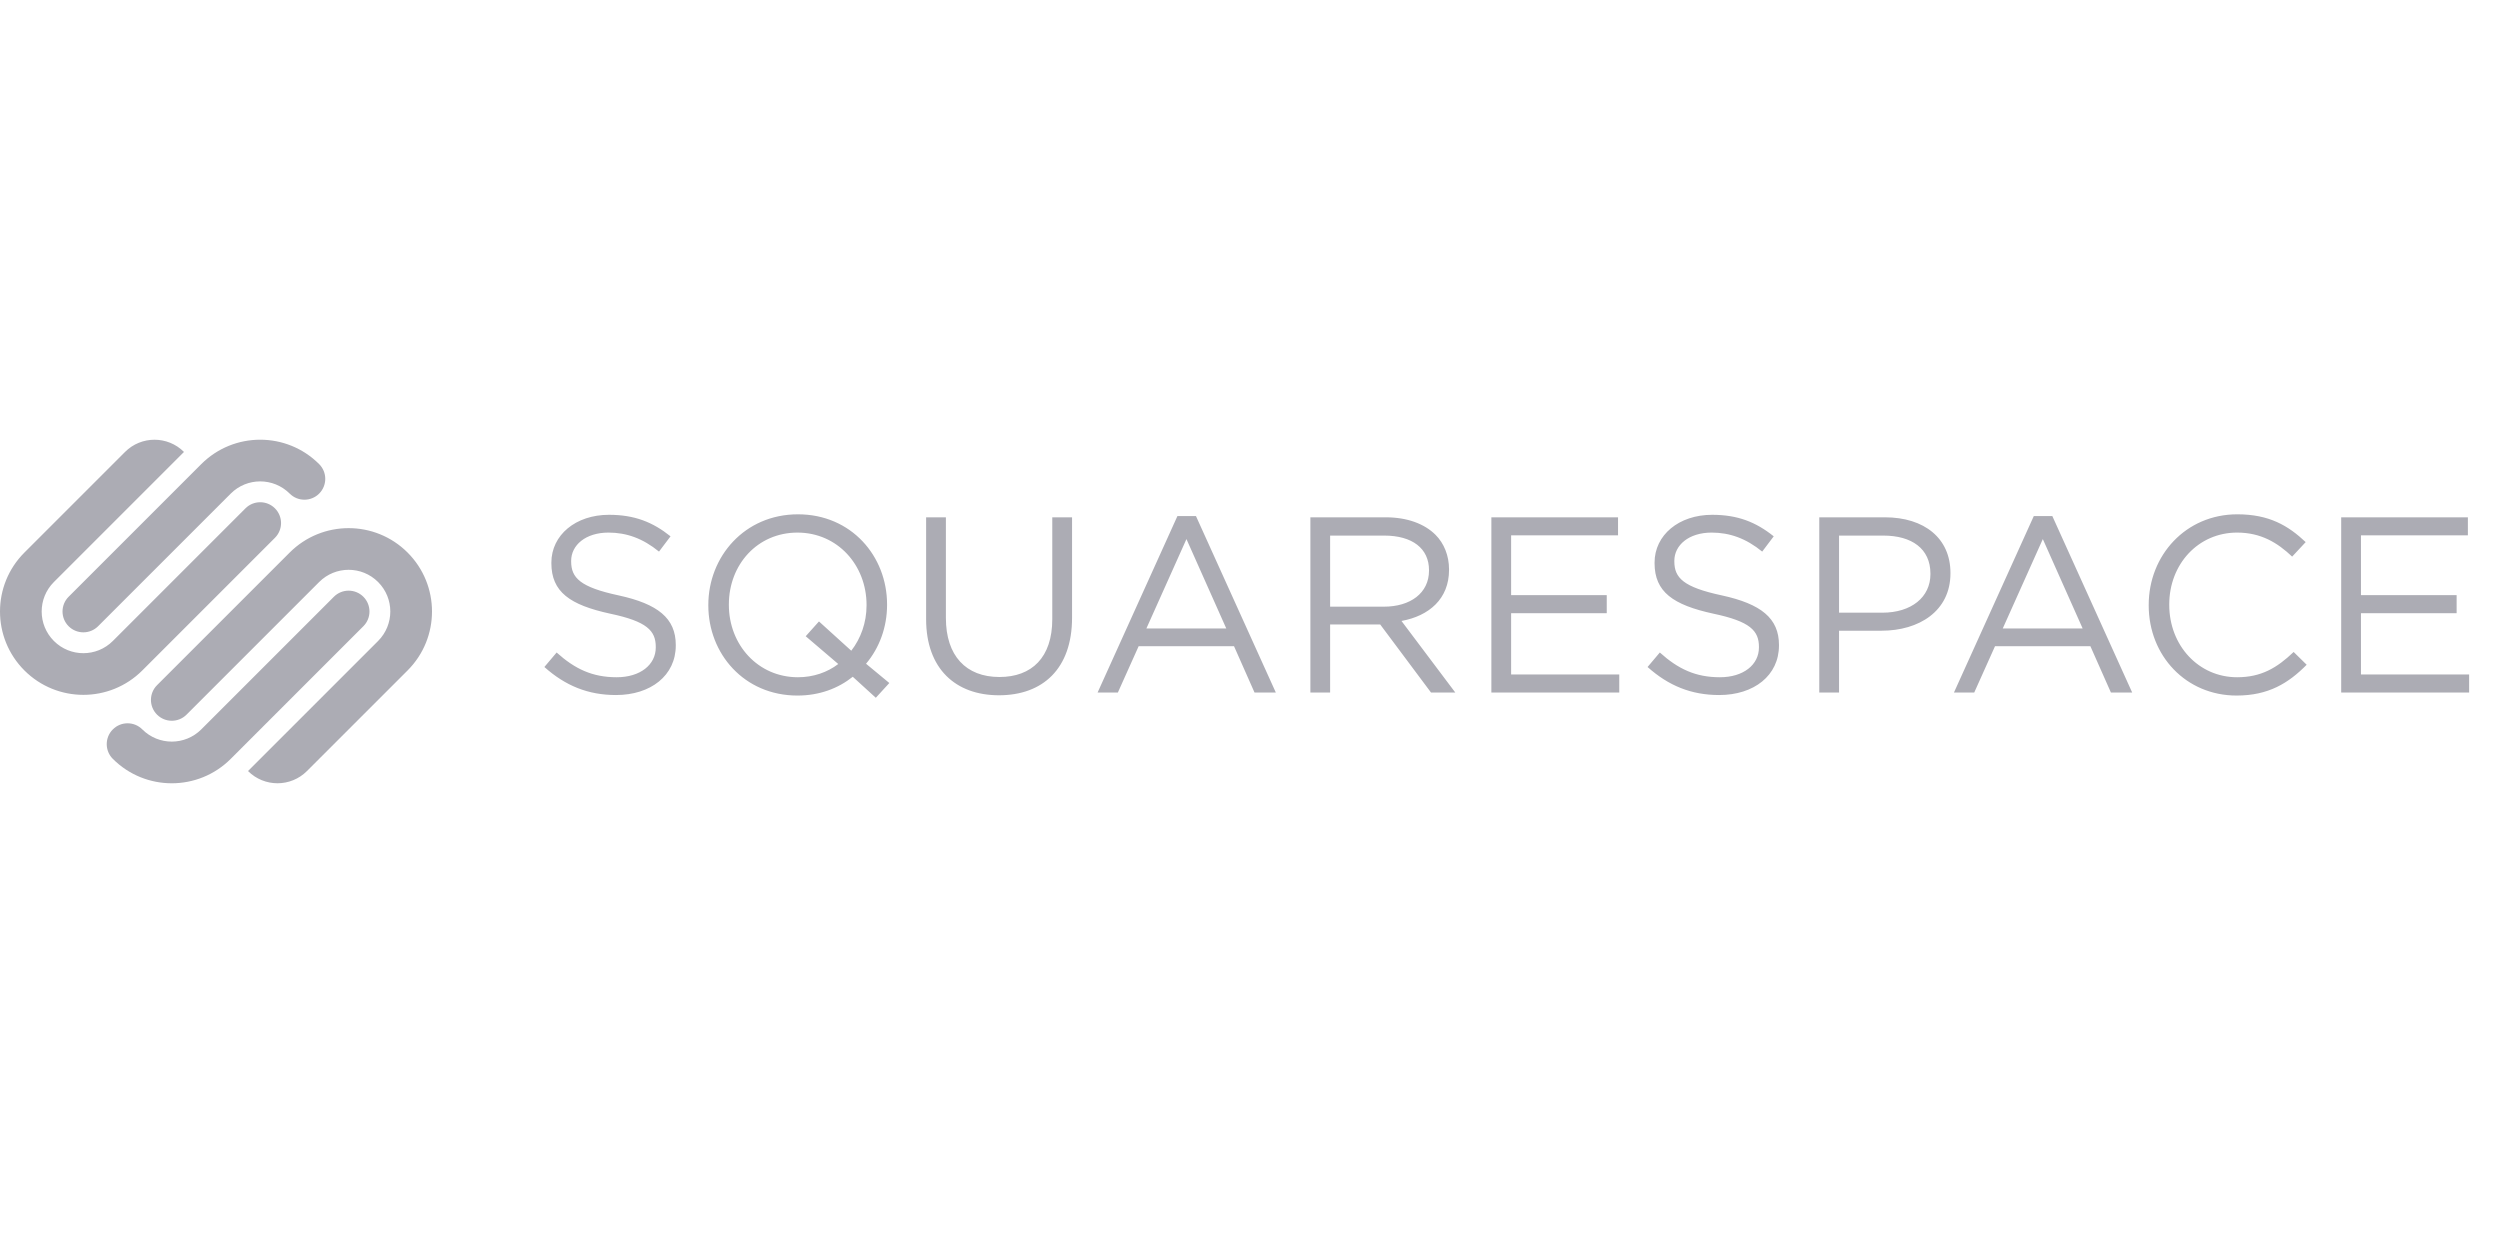
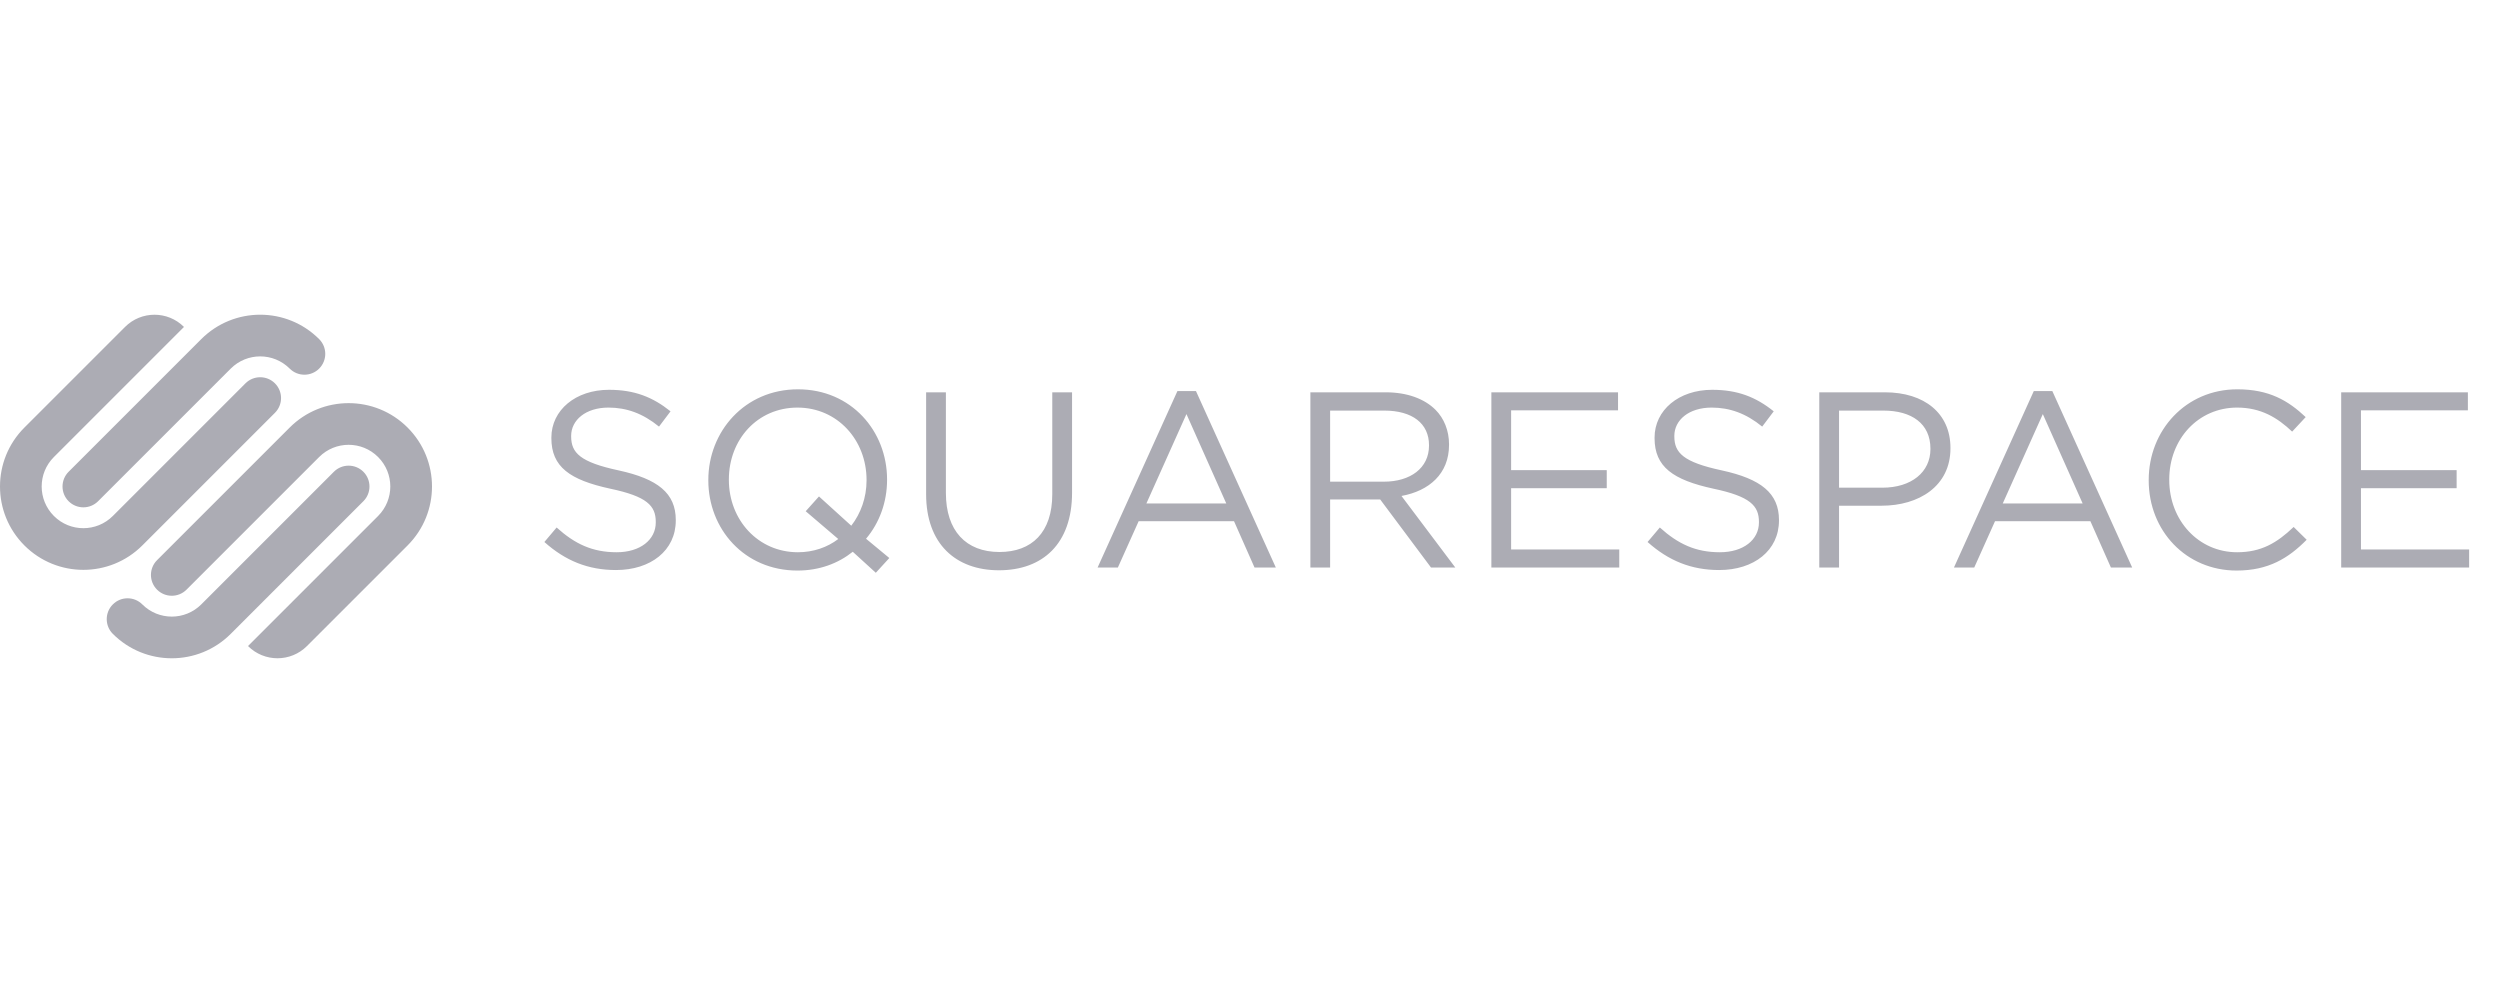
- <svg xmlns="http://www.w3.org/2000/svg" version="1.1" id="svg2" width="40" height="20" viewBox="0 0 135 20 ">
+ <svg xmlns="http://www.w3.org/2000/svg" version="1.1" id="svg2" width="10" height="4" viewBox="0 0 135 20 ">
  <defs id="defs6" />
  <g id="g8" transform="matrix(1.333333,0,0,-1.333333,0,18.54667)">
    <g id="g10" transform="scale(0.1)">
      <path d="m 147.164,75.539 c -3.297,3.293 -8.644,3.293 -11.937,0 L 81.508,21.816 c -6.59,-6.59 -17.281,-6.59 -23.871,0 -3.297,3.301 -8.645,3.301 -11.938,0 -3.297,-3.289 -3.297,-8.641 0,-11.934 13.184,-13.184 34.566,-13.184 47.75,0 L 147.164,63.598 c 3.297,3.297 3.297,8.645 0,11.941 z M 117.324,93.441 63.602,39.727 c -3.293,-3.301 -3.293,-8.641 0,-11.934 3.305,-3.301 8.645,-3.301 11.941,0 l 53.715,53.711 c 6.594,6.598 17.285,6.598 23.871,0 6.594,-6.59 6.594,-17.273 0,-23.875 L 100.449,4.953 c 6.59,-6.602 17.281,-6.602 23.871,0 l 40.754,40.742 c 13.184,13.191 13.184,34.562 0,47.746 -13.187,13.184 -34.566,13.184 -47.75,0 z m -5.972,5.969 c 3.296,3.297 3.296,8.641 0,11.938 -3.293,3.297 -8.641,3.297 -11.938,0 L 45.699,57.629 c -6.594,-6.594 -17.281,-6.594 -23.871,0 -6.598,6.602 -6.598,17.285 0,23.879 l 52.684,52.683 c -6.594,6.59 -17.285,6.59 -23.875,0 L 9.887,93.441 c -13.184,-13.184 -13.184,-34.555 0,-47.746 13.191,-13.184 34.562,-13.184 47.75,0 z M 27.793,63.598 c 3.297,-3.293 8.641,-3.293 11.934,0 l 53.723,53.718 c 6.59,6.594 17.278,6.594 23.871,0 3.301,-3.296 8.641,-3.296 11.938,0 3.297,3.301 3.297,8.641 0,11.938 -13.188,13.187 -34.559,13.187 -47.75,0 L 27.793,75.539 c -3.297,-3.297 -3.297,-8.645 0,-11.941 z m 510.906,7.926 v 28.79 h 21.914 c 11.45,0 18.137,-5.27 18.137,-13.989 V 86.125 c 0,-9.129 -7.598,-14.602 -18.254,-14.602 z m 48.164,14.902 v 0.199 c 0,5.578 -2.027,10.547 -5.476,13.996 -4.453,4.457 -11.453,7.094 -20.164,7.094 h -30.52 V 36.75 h 7.996 v 27.57 h 20.278 L 579.563,36.75 h 9.832 l -21.797,28.988 c 11.152,2.031 19.265,8.93 19.265,20.688 z M 811.121,62.707 827.344,98.898 843.469,62.707 Z m 12.57,45.516 -32.343,-71.473 h 8.215 l 8.417,18.758 h 38.629 L 854.922,36.75 h 8.613 l -32.344,71.473 z M 464.293,62.707 480.512,98.898 496.637,62.707 Z m 12.566,45.516 -32.332,-71.473 h 8.207 l 8.418,18.758 h 38.629 L 508.086,36.75 h 8.625 l -32.348,71.473 z M 697.363,76.086 c -15.605,3.34 -19.258,7.098 -19.258,13.789 v 0.199 c 0,6.387 5.879,11.453 15.11,11.453 7.293,0 13.894,-2.328 20.476,-7.699 l 4.668,6.184 c -7.199,5.773 -14.597,8.718 -24.941,8.718 -13.484,0 -23.32,-8.21 -23.32,-19.363 v -0.207 c 0,-11.66 7.507,-16.93 23.828,-20.477 14.902,-3.141 18.445,-6.894 18.445,-13.477 V 55 c 0,-7 -6.285,-12.059 -15.808,-12.059 -9.833,0 -16.922,3.34 -24.336,10.02 l -4.961,-5.871 c 8.515,-7.605 17.734,-11.355 28.996,-11.355 14.09,0 24.226,7.91 24.226,20.078 v 0.195 c 0,10.852 -7.297,16.629 -23.125,20.078 z m -85.359,-7.199 h 38.726 v 7.301 h -38.726 v 24.227 h 43.301 v 7.301 H 604.004 V 36.75 h 51.797 v 7.305 h -43.797 z m -361.43,7.199 c -15.609,3.34 -19.258,7.098 -19.258,13.789 v 0.199 c 0,6.387 5.887,11.453 15.106,11.453 7.301,0 13.894,-2.328 20.476,-7.699 l 4.668,6.184 c -7.203,5.773 -14.597,8.718 -24.941,8.718 -13.484,0 -23.32,-8.21 -23.32,-19.363 v -0.207 c 0,-11.66 7.5,-16.93 23.828,-20.477 14.902,-3.141 18.453,-6.894 18.453,-13.477 V 55 c 0,-7 -6.293,-12.059 -15.82,-12.059 -9.828,0 -16.922,3.34 -24.332,10.02 l -4.961,-5.871 c 8.511,-7.605 17.734,-11.355 28.992,-11.355 14.09,0 24.226,7.91 24.226,20.078 v 0.195 c 0,10.852 -7.296,16.629 -23.117,20.078 z m 531.25,8.617 c 0,-9.328 -7.715,-15.617 -19.469,-15.617 h -17.542 v 31.227 h 17.953 c 11.453,0 19.058,-5.27 19.058,-15.411 z m -18.465,23.012 h -26.55 V 36.75 h 8.004 v 25.039 h 17.238 c 15.105,0 27.883,7.91 27.883,23.215 v 0.203 c 0,13.992 -10.547,22.508 -26.575,22.508 z M 956.191,44.055 v 24.832 h 38.743 v 7.301 h -38.743 v 24.227 h 43.301 v 7.301 H 948.184 V 36.75 H 1000 v 7.305 z m -50.175,-1.113 c -15.606,0 -27.469,12.871 -27.469,29.289 v 0.203 c 0,16.32 11.746,29.093 27.469,29.093 9.629,0 16.32,-4.05 22.304,-9.73 l 5.481,5.879 c -7.102,6.695 -14.809,11.254 -27.688,11.254 -20.879,0 -35.886,-16.625 -35.886,-36.7 v -0.203 c 0,-20.375 15.105,-36.5 35.586,-36.5 12.878,0 20.984,4.973 28.386,12.473 l -5.273,5.176 C 922.129,46.68 915.742,42.941 906.016,42.941 Z M 426.172,66.449 c 0,-15.512 -8.313,-23.41 -21.387,-23.41 -13.594,0 -21.699,8.613 -21.699,23.918 v 40.758 h -8.008 V 66.449 c 0,-20.07 11.957,-30.812 29.5,-30.812 17.742,0 29.606,10.742 29.606,31.426 v 40.653 h -8.012 z m -81.406,-12.766 -13.082,11.859 -5.371,-5.992 13.183,-11.25 c -4.359,-3.34 -10.043,-5.359 -16.328,-5.359 -16.215,0 -27.977,13.172 -27.977,29.289 v 0.203 c 0,16.117 11.551,29.093 27.782,29.093 16.215,0 27.98,-13.175 27.98,-29.297 v -0.203 c 0,-6.992 -2.336,-13.375 -6.187,-18.344 z m 14.496,18.547 v 0.203 c 0,19.57 -14.496,36.496 -36.094,36.496 -21.59,0 -36.297,-17.133 -36.297,-36.7 v -0.203 c 0,-19.566 14.508,-36.5 36.102,-36.5 8.812,0 16.422,2.844 22.398,7.609 l 9.332,-8.508 5.473,5.977 -9.43,7.805 c 5.477,6.484 8.516,14.902 8.516,23.82" style="fill:#acacb4;fill-opacity:1;fill-rule:nonzero;stroke:none" id="path12" />
    </g>
  </g>
</svg>
